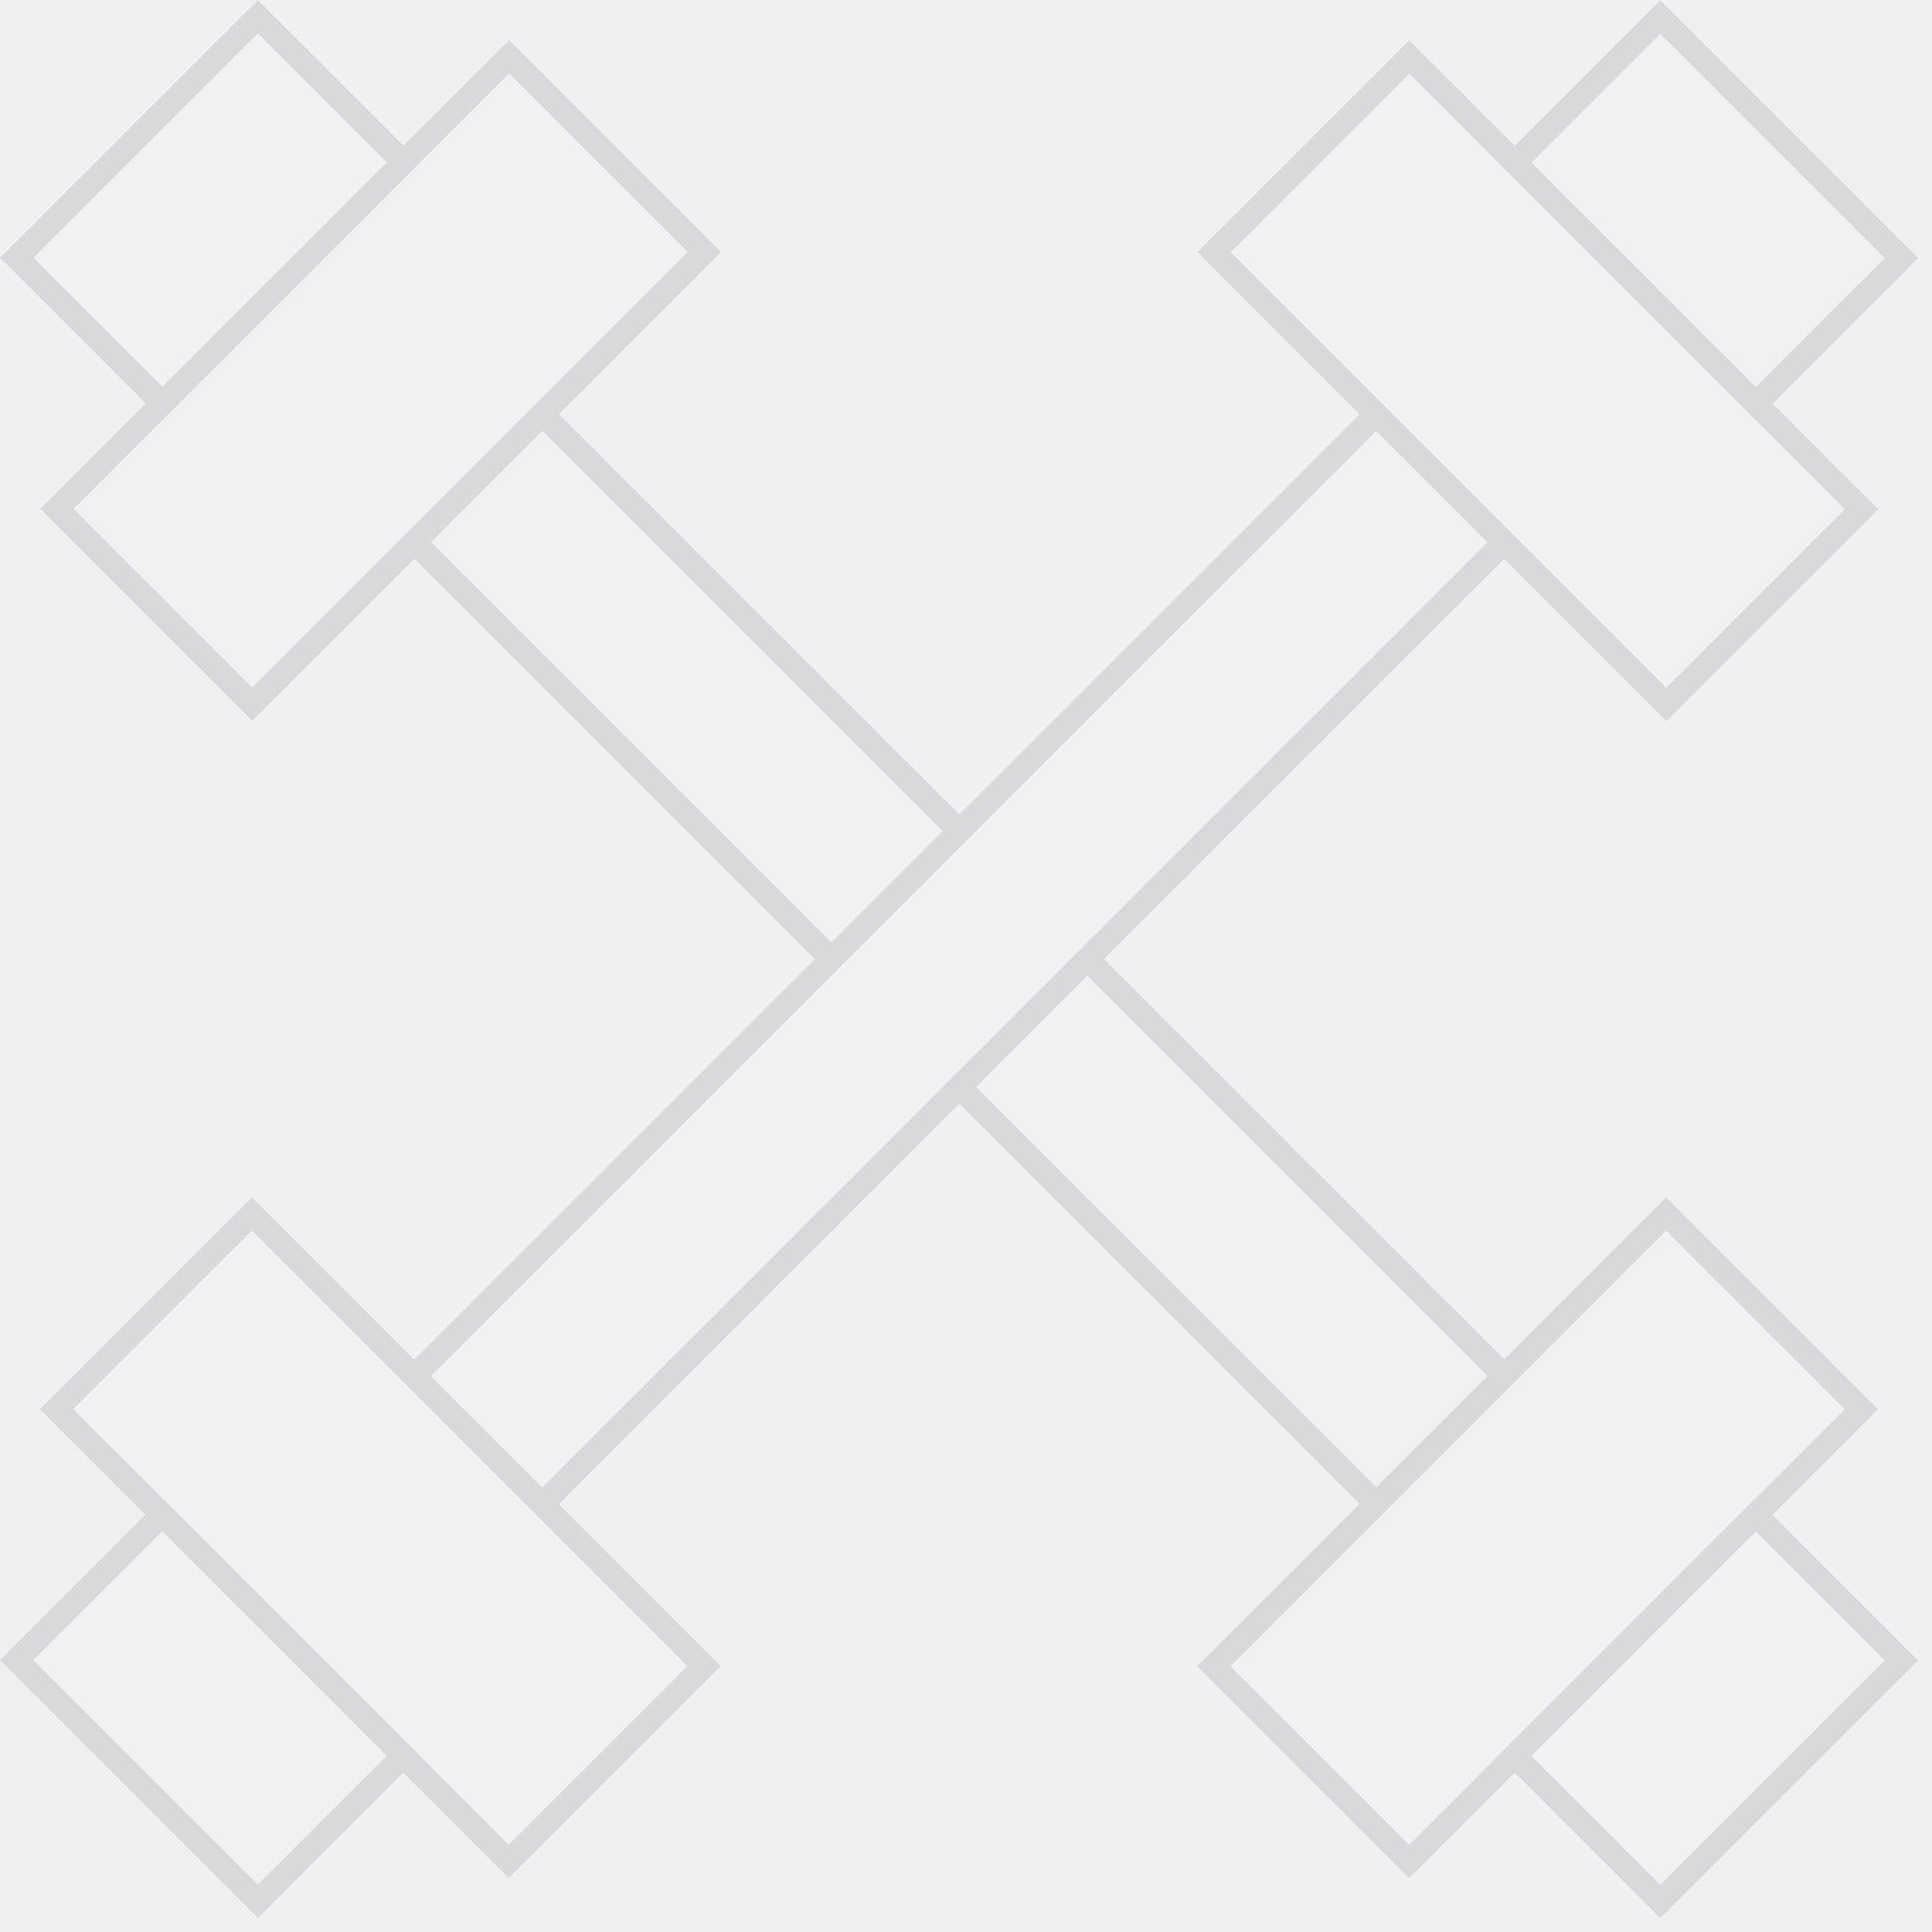
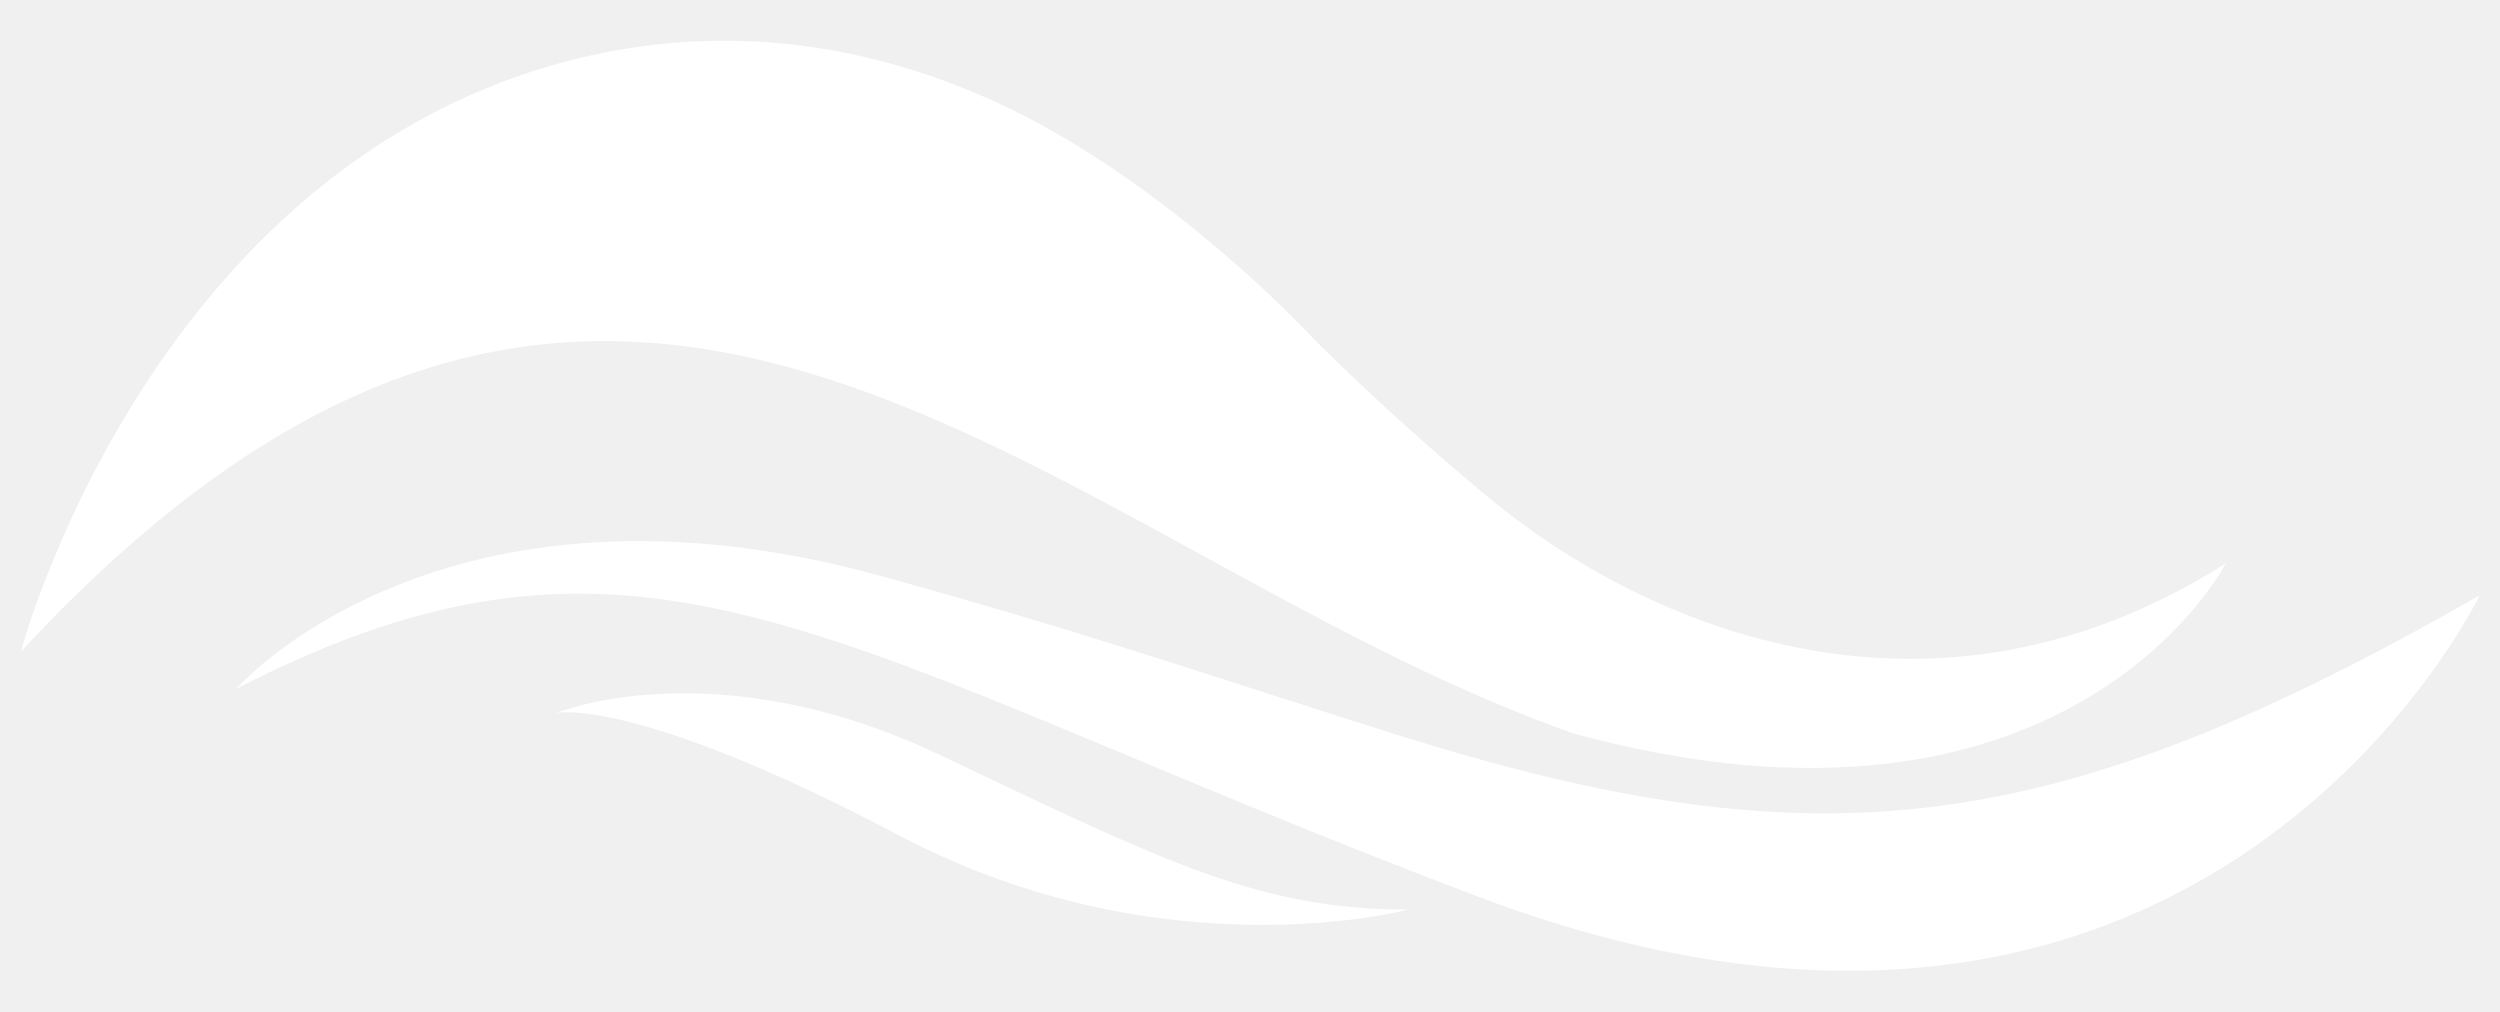
- <svg xmlns="http://www.w3.org/2000/svg" width="82" height="82" viewBox="0 0 82 82" fill="none">
-   <g opacity="0.1">
-     <path d="M64.698 59.255L22.155 16.714L16.724 22.145L59.267 64.686L64.698 59.255Z" fill="white" stroke="#080517" stroke-miterlimit="10" />
-     <path d="M29.895 10.694L21.607 2.406L2.414 21.599L10.702 29.886L29.895 10.694Z" fill="white" stroke="#080517" stroke-miterlimit="10" />
-     <path d="M17.129 6.886L10.95 0.707L0.715 10.942L6.893 17.12L17.129 6.886Z" fill="white" stroke="#080517" stroke-miterlimit="10" />
-     <path d="M51.52 70.719L59.807 79.006L79.001 59.814L70.713 51.526L51.52 70.719Z" fill="white" stroke="#080517" stroke-miterlimit="10" />
-     <path d="M64.287 74.528L70.466 80.707L80.701 70.472L74.522 64.294L64.287 74.528Z" fill="white" stroke="#080517" stroke-miterlimit="10" />
-     <path d="M22.159 64.696L64.701 22.155L59.27 16.724L16.727 59.265L22.159 64.696Z" fill="white" stroke="#080517" stroke-miterlimit="10" />
-     <path d="M70.72 29.9L79.008 21.612L59.815 2.42L51.527 10.707L70.72 29.9Z" fill="white" stroke="#080517" stroke-miterlimit="10" />
-     <path d="M74.528 17.135L80.707 10.957L70.472 0.722L64.293 6.9L74.528 17.135Z" fill="white" stroke="#080517" stroke-miterlimit="10" />
-     <path d="M10.69 51.523L2.402 59.81L21.595 79.002L29.883 70.715L10.69 51.523Z" fill="white" stroke="#080517" stroke-miterlimit="10" />
-     <path d="M6.886 64.284L0.707 70.463L10.942 80.698L17.121 74.519L6.886 64.284Z" fill="white" stroke="#080517" stroke-miterlimit="10" />
+ <svg xmlns="http://www.w3.org/2000/svg" version="1.1" id="Layer_1" x="0px" y="0px" viewBox="0 0 600 242.7" style="enable-background:new 0 0 600 242.7;" xml:space="preserve">
+   <style type="text/css">
+ 	.st0{fill:#FFFFFF;}
+ </style>
+   <g>
+     <path class="st0" d="M5,156.4c0,0,30.1-113.8,129.2-141.2c41.3-11.4,78.7-3.4,108.2,10.9c39.3,19.1,71.8,54.1,71.8,54.1   s16.3,16.9,42.2,38.5c39.3,32.9,108,60.8,177.8,16.5c0,0-37.5,73.3-156.7,40.8C250.8,131.1,150,0.1,5,156.4z" />
+     <path class="st0" d="M56.7,165.3c0,0,49.2-56.4,155.3-26.9c50.6,14,75.5,22.9,122.8,37.8c102.2,32.2,158.3,25,260.3-33.3   c0,0-66,138-240.1,72.4C199.2,156.4,155.8,114.4,56.7,165.3z" />
+     <path class="st0" d="M133.6,171.1c0,0,37.8-15.7,92.2,10.2s76.7,37,112.2,37c0,0-58.7,15.7-122.2-17.8S133.6,171.1,133.6,171.1z" />
  </g>
</svg>
